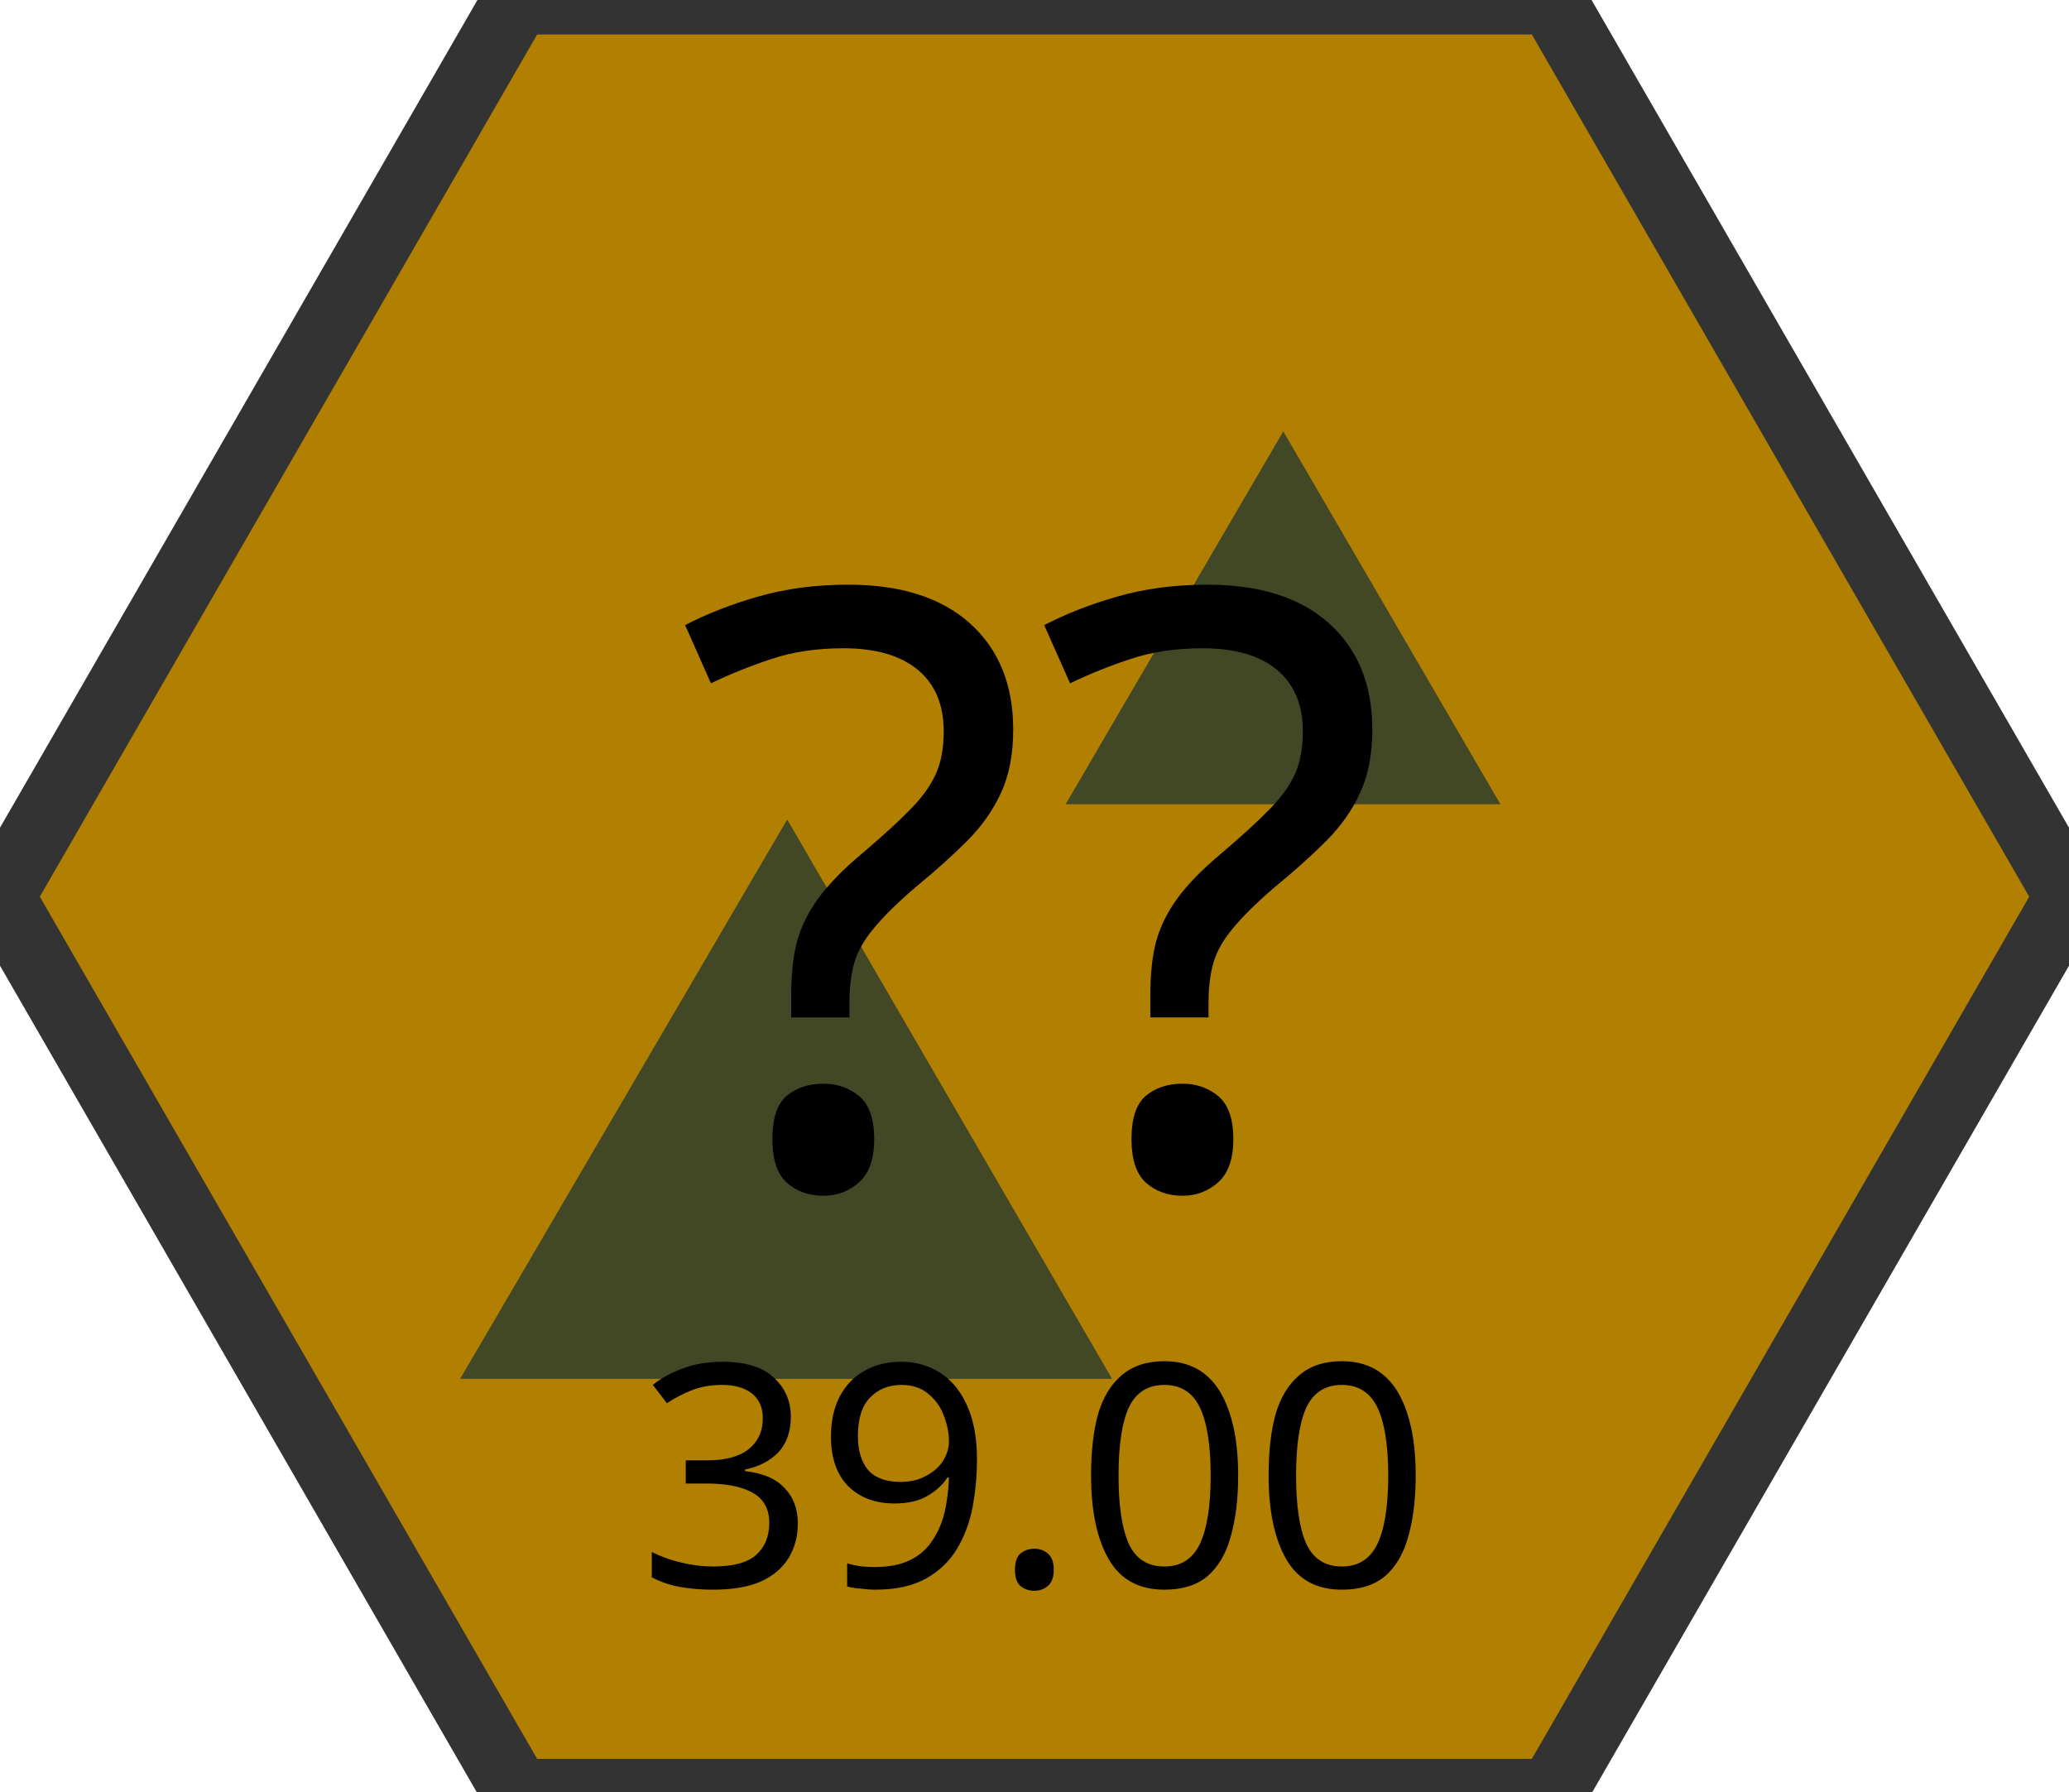
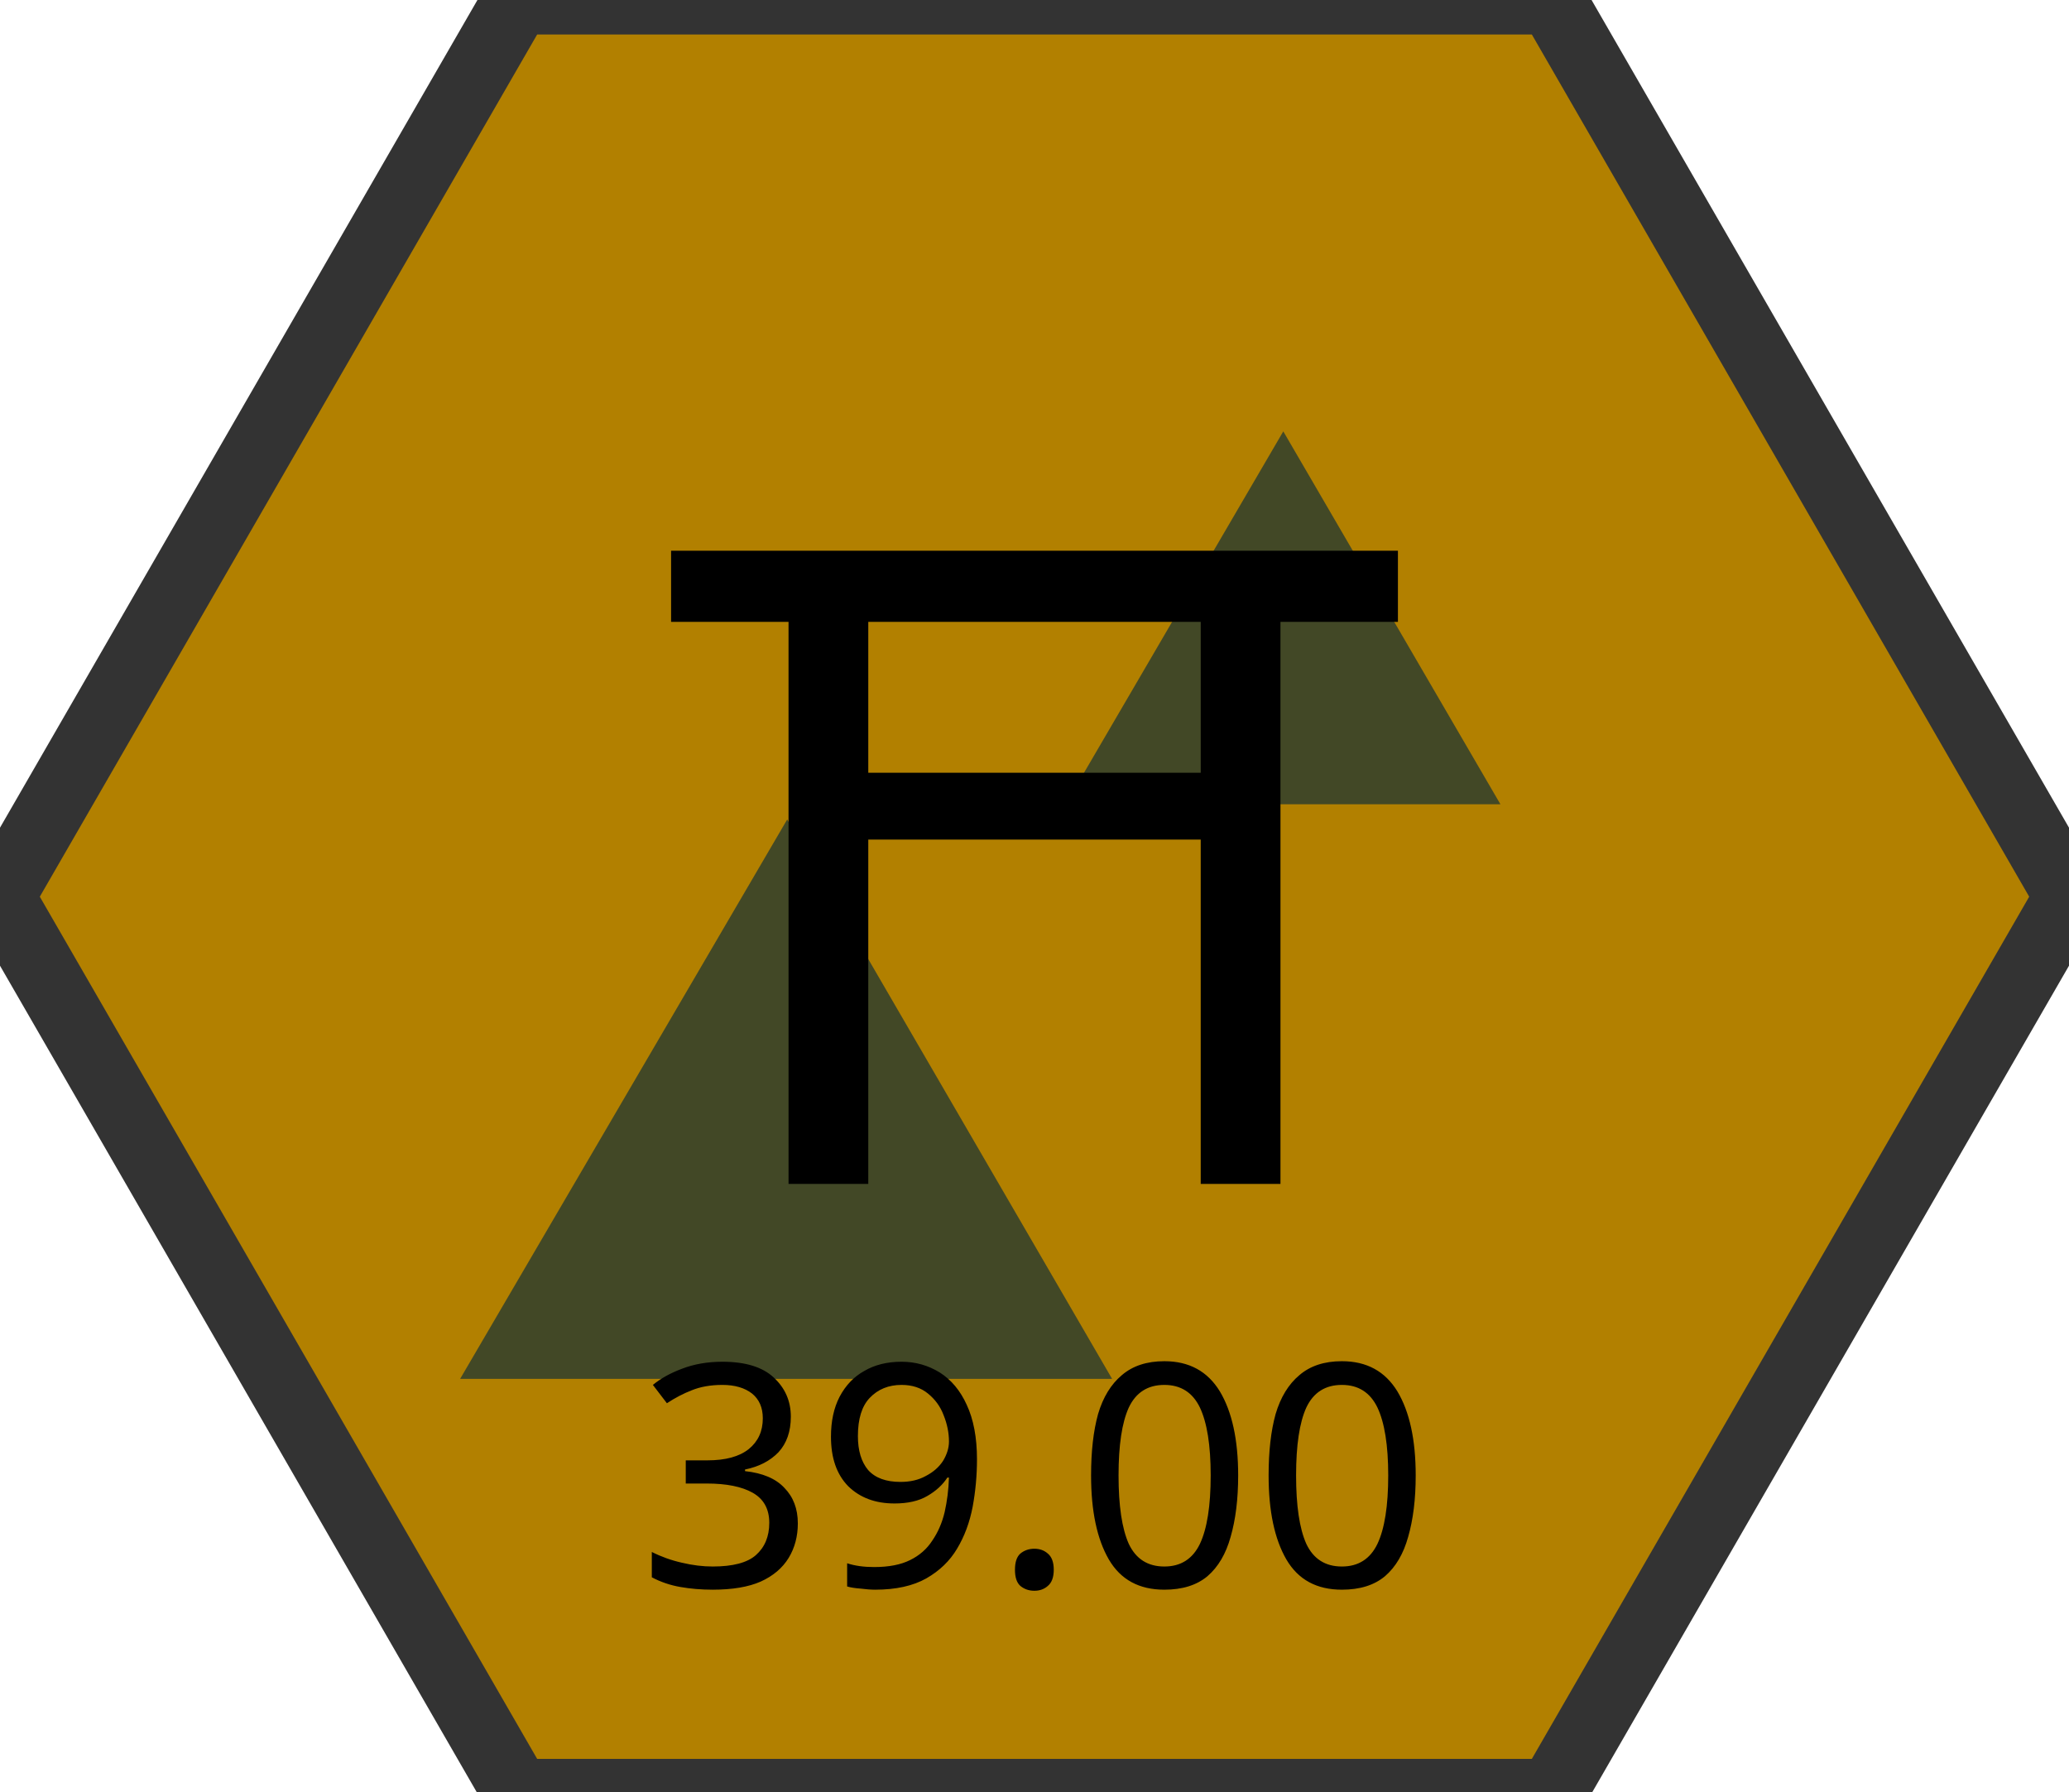
<svg xmlns="http://www.w3.org/2000/svg" xmlns:xlink="http://www.w3.org/1999/xlink" width="60.00" height="51.96" viewBox="0 0 60.00 51.96">
  <a xlink:href="/wiki/39-00/">
    <polygon points="15.0,0.0 45.0,0.0 60.0,26.0 45.0,52.0 15.0,52.0 0.0,26.0" fill="#b28000" stroke="#333333" stroke-width="2" />
    <text x="22.8" y="33.2" text-anchor="middle" dominant-baseline="middle" font-size="24" font-family="system-ui, sans-serif" fill="#424826">⛰︎</text>
    <text x="37.2" y="18.8" text-anchor="middle" dominant-baseline="middle" font-size="16.0" font-family="system-ui, sans-serif" fill="#424826">⛰︎</text>
-     <text x="30.0" y="26.0" text-anchor="middle" dominant-baseline="middle" font-size="24" font-family="system-ui, sans-serif" fill="#000000">??︎</text>
+     <text x="30.0" y="26.0" text-anchor="middle" dominant-baseline="middle" font-size="24" font-family="system-ui, sans-serif" fill="#000000">⛩︎</text>
    <text x="30.0" y="46.0" text-anchor="middle" dominant-baseline="alphabetic" font-size="9" font-family="system-ui, sans-serif">39.00</text>
  </a>
</svg>
